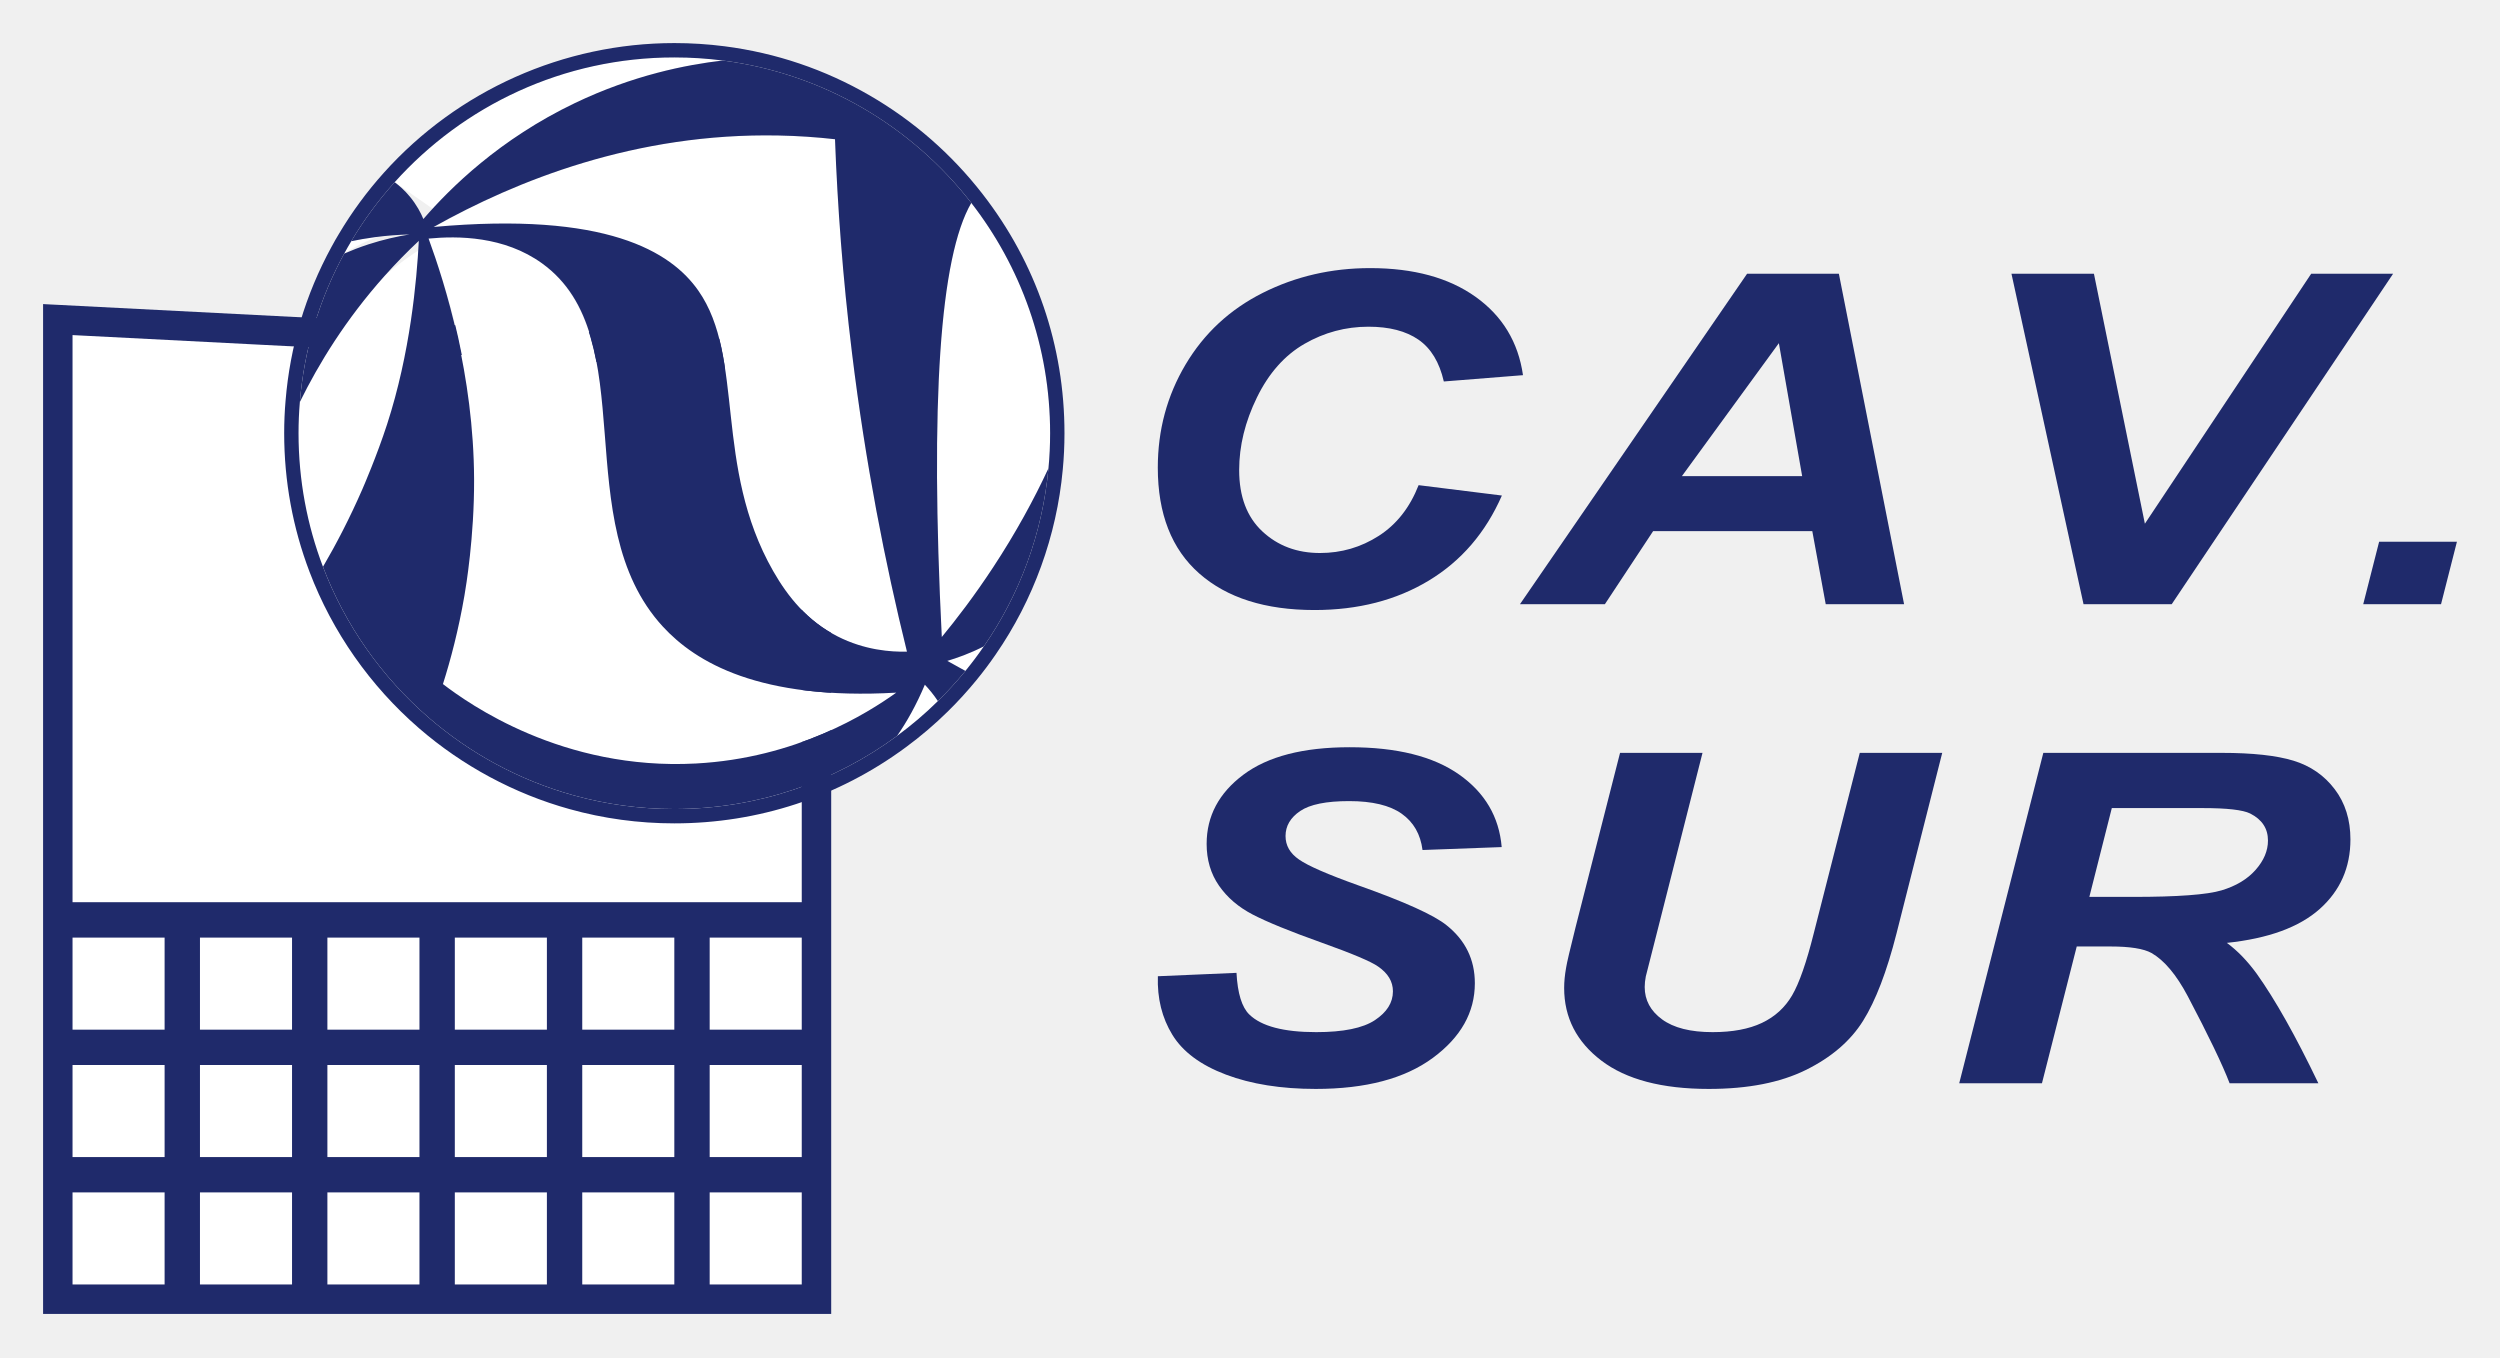
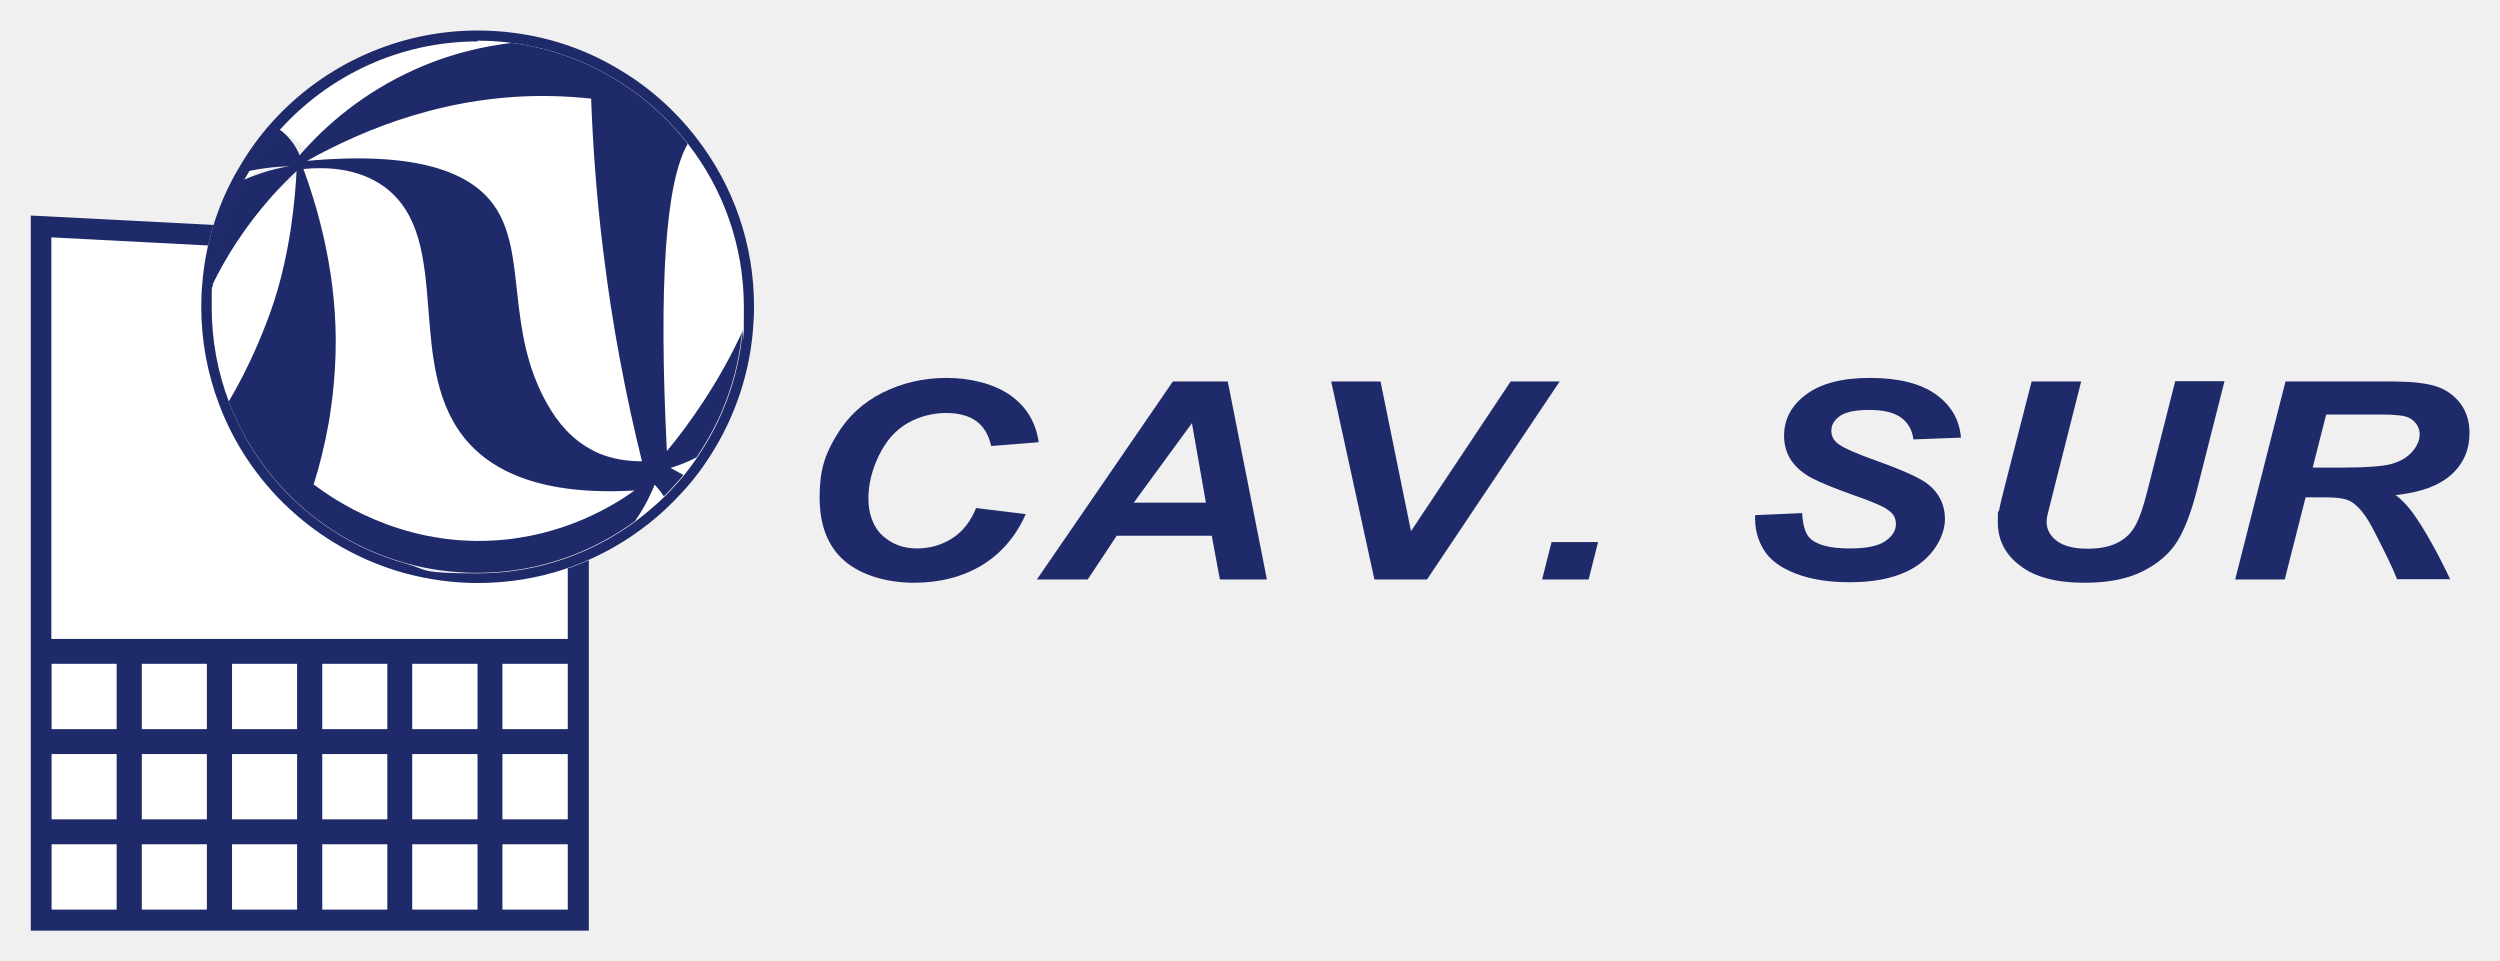
- <svg xmlns="http://www.w3.org/2000/svg" viewBox="-12.000 -12.000 696.498 378.069" width="696.498" height="378.069">
+ <svg xmlns="http://www.w3.org/2000/svg" id="Capa_1" version="1.1" viewBox="0 0 983.7 378.1" width="983.7" height="378.1">
  <defs>
    <style>
-       .cls-1 {
+       .st0 {
        fill: #fff;
      }

-       .cls-2 {
+       .st1 {
        fill: #1f2a6b;
      }
    </style>
  </defs>
-   <g id="Emblema">
-     <polygon class="cls-1" points="0 72.715 0 354.069 219.574 354.069 219.574 83.971 0 72.715" />
-     <path class="cls-2" d="M0,72.715v281.353h219.574V83.971L0,72.715ZM211.366,91.77v147.587H8.208V81.356l203.158,10.414ZM175.865,249.207v25.651h-25.651v-25.651h25.651ZM140.364,274.858h-25.651v-25.651h25.651v25.651ZM114.712,284.708h25.651v25.651h-25.651v-25.651ZM104.862,310.359h-25.651v-25.651h25.651v25.651ZM104.862,274.858h-25.651v-25.651h25.651v25.651ZM69.361,274.858h-25.651v-25.651h25.651v25.651ZM33.86,274.858H8.208v-25.651h25.651v25.651ZM33.86,284.708v25.651H8.208v-25.651h25.651ZM43.71,284.708h25.651v25.651h-25.651v-25.651ZM69.361,320.209v25.651h-25.651v-25.651h25.651ZM79.211,320.209h25.651v25.651h-25.651v-25.651ZM114.712,320.209h25.651v25.651h-25.651v-25.651ZM150.214,320.209h25.651v25.651h-25.651v-25.651ZM150.214,310.359v-25.651h25.651v25.651h-25.651ZM185.715,284.708h25.651v25.651h-25.651v-25.651ZM185.715,274.858v-25.651h25.651v25.651h-25.651ZM8.208,320.209h25.651v25.651H8.208v-25.651ZM185.715,345.86v-25.651h25.651v25.651h-25.651Z" />
-     <g>
-       <path class="cls-1" d="M93.202,53.99c-2.99,1.09-6.18,2.59-9.31,4.66.63-1.17,1.28-2.32,1.97-3.45,2-.44,4.17-.82,6.48-1.11.29-.04.58-.07.86-.1Z" />
-       <path class="cls-1" d="M95.102,64.92c3.97-3.49,7.67-6.04,10.46-7.78-.98,13.15-3.51,30.14-9.73,49.1-5.18,15.79-11.64,29.04-17.85,39.67-4.4-11.56-6.81-24.1-6.81-37.21,0-2.93.12-5.83.37-8.7,3.6-9.27,10.03-23.16,23.56-35.08Z" />
-       <path class="cls-1" d="M108.762,46.31c-3.6-2.52-7.2-5.03-10.81-7.55C117.112,17.42,144.922,4,175.862,4c4.57,0,9.07.29,13.48.86-13.39,1.54-27.34,5.16-41.16,11.85-17.41,8.43-30.28,19.63-39.42,29.6Z" />
-       <path class="cls-1" d="M237.702,180.97c-8.14,5.82-27.87,18.24-55.83,19.74-37.17,2-63.34-16.67-70.47-22.13,4.29-13.56,8.79-33.18,8.68-57.02-.13-29.46-7.25-53.04-13.22-68.07,9.05-.61,21.83.12,32.2,7.91,28.49,21.4,6.8,72.07,33.62,101.18,9.13,9.92,26.86,20.55,65.02,18.39Z" />
-       <path class="cls-1" d="M106.822,53.39c-.1-.25-.2-.5-.3-.75,23.67-13.66,57.63-27.72,98.41-26.89,5.43.1,10.66.47,15.7,1.04.69,18.56,2.15,38.48,4.73,59.54,3.74,30.59,9.2,58.45,15.32,83.23-4.45.09-11.75-.4-19.32-4.25-8.4-4.28-13.85-11.02-17.96-18.22-16.72-29.26-7.84-59.88-20.85-78.12-7.76-10.89-26.29-21.54-75.73-15.58Z" />
-       <path class="cls-1" d="M245.662,178.75c1.21,1.28,2.46,2.8,3.64,4.57-3.55,3.5-7.35,6.74-11.37,9.69,2.73-3.95,5.38-8.65,7.73-14.26Z" />
-       <path class="cls-1" d="M251.912,172.12c2.66-.79,6.23-2.03,10.19-4.05-1.61,2.35-3.33,4.64-5.14,6.85-1.68-.93-3.37-1.87-5.05-2.8Z" />
-       <path class="cls-1" d="M280.562,108.7c0,3.3-.15,6.56-.46,9.77-3.99,8.57-9.03,17.88-15.42,27.6-5.29,8.05-10.32,14.57-14.3,19.41-3.27-65.58-.54-105.9,8.22-120.95,13.76,17.72,21.96,39.99,21.96,64.17Z" />
-       <path class="cls-2" d="M280.102,118.47c-3.99,8.57-9.03,17.88-15.42,27.6-5.29,8.05-10.32,14.57-14.3,19.41-3.27-65.58-.54-105.9,8.22-120.95-16.55-21.31-41.16-36.06-69.26-39.67-10.23,1.18-24.99,4.11-41.16,11.85-21.01,10.06-34.71,23.61-42.23,32.31-.7-1.68-1.85-3.92-3.74-6.21-1.48-1.8-3-3.11-4.26-4.05-4.55,5.06-8.6,10.56-12.09,16.44,2.02-.42,4.19-.8,6.48-1.11,3.49-.47,6.76-.69,9.74-.77-3.42.55-7.29,1.41-11.45,2.76-2.45.8-4.7,1.68-6.74,2.57-2.87,5.26-6.03,12.13-8.48,20.47-1.97,6.7-3.29,13.69-3.87,20.88,5.25-10.69,12.76-22.97,23.56-35.08,3.2-3.59,6.41-6.85,9.58-9.82-.58,11.15-2.38,31.21-8.85,51.14-2.84,8.74-6.48,17.13-6.87,18.04-3.54,8.12-7.3,15.33-10.98,21.63,6.2,16.32,16.38,30.69,29.34,41.92,11.54,10.01,25.29,17.53,40.42,21.73,8.95,2.5,18.38,3.83,28.12,3.83,23.23,0,44.7-7.57,62.07-20.38,2.73-3.95,5.38-8.65,7.73-14.26,1.21,1.28,2.46,2.8,3.64,4.57,2.7-2.66,5.26-5.46,7.66-8.4-1.68-.93-3.37-1.87-5.05-2.8,2.66-.79,6.23-2.03,10.19-4.05,9.91-14.35,16.31-31.29,18-49.6ZM181.872,200.71c-37.17,2-63.34-16.67-70.47-22.13,2.15-6.78,4.34-15.07,5.99-24.65.42-2.43,2.75-16.33,2.69-32.37-.11-29.1-8.04-54.35-12.68-67.09,8.13-.78,21.07-.73,31.66,6.93,28.44,20.56,6.77,72,33.62,101.18,9.13,9.92,26.86,20.55,65.02,18.39-8.14,5.82-27.87,18.24-55.83,19.74ZM221.362,165.31c-8.4-4.28-13.85-11.02-17.96-18.22-16.703-29.261-7.764-59.417-20.85-78.12-7.617-10.888-25.64-22.091-73.746-17.738,23.084-12.933,56.259-26.279,96.126-25.482,5.427.109,10.664.473,15.7,1.04.69,18.56,2.15,38.48,4.73,59.54,3.74,30.59,9.2,58.45,15.32,83.23-4.45.09-11.75-.4-19.32-4.25Z" />
-       <path class="cls-2" d="M175.862,4c4.57,0,9.07.29,13.48.86,28.1,3.61,52.71,18.36,69.26,39.67,13.76,17.72,21.96,39.99,21.96,64.17,0,3.3-.15,6.56-.46,9.77-1.69,18.31-8.09,35.25-18,49.6-1.61,2.35-3.33,4.64-5.14,6.85-2.4,2.94-4.96,5.74-7.66,8.4-3.55,3.5-7.35,6.74-11.37,9.69-17.37,12.81-38.84,20.38-62.07,20.38-9.74,0-19.17-1.33-28.12-3.83-15.13-4.2-28.88-11.72-40.42-21.73-12.96-11.23-23.14-25.6-29.34-41.92-4.4-11.56-6.81-24.1-6.81-37.21,0-2.93.12-5.83.37-8.7,1.21-14.88,5.55-28.89,12.35-41.35.63-1.17,1.28-2.32,1.97-3.45,3.49-5.88,7.54-11.38,12.09-16.44C117.112,17.42,144.922,4,175.862,4M175.862,0c-30.813,0-60.295,13.153-80.886,36.088-4.72,5.25-8.941,10.987-12.542,17.051-.673,1.104-1.349,2.287-2.064,3.615-7.267,13.316-11.582,27.763-12.815,42.922-.254,2.911-.383,5.954-.383,9.024,0,13.307,2.379,26.305,7.072,38.633,6.345,16.702,16.878,31.752,30.459,43.52,12.101,10.497,26.615,18.299,41.97,22.561,9.442,2.638,19.265,3.976,29.19,3.976,23.388,0,45.673-7.317,64.444-21.161,4.149-3.045,8.123-6.431,11.804-10.061,2.823-2.781,5.498-5.715,7.95-8.719,1.882-2.298,3.681-4.695,5.341-7.119,10.516-15.228,16.98-33.038,18.683-51.493.316-3.271.477-6.687.477-10.138,0-24.376-7.884-47.414-22.801-66.623-8.667-11.16-19.249-20.405-31.452-27.48-12.508-7.252-26.12-11.862-40.458-13.704-4.581-.592-9.289-.893-13.99-.893h0Z" />
-     </g>
+   <g>
+     <path class="st0" d="M231.6,220.3v145.8H12V84.7l72,3.7c-.8,2.7-1.6,5.4-2.2,8.1-1.1,5-1.9,10-2.3,15.2-.2,2.9-.4,5.9-.4,9,0,13.3,2.4,26.3,7.1,38.6,6.4,16.7,16.9,31.8,30.5,43.5,12.1,10.5,26.6,18.3,42,22.6,9.4,2.6,19.3,4,29.2,4s24.2-2,35.5-5.9c2.8-1,5.5-2,8.2-3.2Z" />
+     <path class="st1" d="M223.4,223.5v27.9H20.2V93.4l61.7,3.2c.6-2.7,1.3-5.4,2.2-8.1l-72-3.7v281.4h219.6v-145.8c-2.7,1.2-5.4,2.3-8.2,3.2ZM45.9,357.9h-25.6v-25.7h25.6v25.7ZM45.9,322.4h-25.6v-25.7h25.6v25.7ZM45.9,286.9h-25.6v-25.7h25.6v25.7ZM81.4,357.9h-25.6v-25.7h25.6v25.7ZM81.4,322.4h-25.6v-25.7h25.6v25.7ZM81.4,286.9h-25.6v-25.7h25.6v25.7ZM116.9,357.9h-25.6v-25.7h25.6v25.7ZM116.9,322.4h-25.6v-25.7h25.6v25.7ZM116.9,286.9h-25.6v-25.7h25.6v25.7ZM152.4,357.9h-25.6v-25.7h25.6v25.7ZM152.4,322.4h-25.6v-25.7h25.6v25.7ZM152.4,286.9h-25.6v-25.7h25.6v25.7ZM187.9,357.9h-25.7v-25.7h25.7v25.7ZM187.9,322.4h-25.7v-25.7h25.7v25.7ZM187.9,286.9h-25.7v-25.7h25.7v25.7ZM223.4,357.9h-25.7v-25.7h25.7v25.7ZM223.4,322.4h-25.7v-25.7h25.7v25.7ZM223.4,286.9h-25.7v-25.7h25.7v25.7Z" />
  </g>
-   <g id="Texto_CAV" fill="#1f2a6b">
-     <path d="M383.224 123.166 406.427 126.054Q399.634 141.565 386.048 149.759Q372.462 157.954 354.22 157.954Q333.689 157.954 322.125 147.781Q310.562 137.608 310.562 118.267Q310.562 102.569 318.309 89.539Q326.056 76.509 339.795 69.601Q353.533 62.694 369.714 62.694Q387.88 62.694 399.1 70.7Q410.32 78.706 412.304 92.521L390.246 94.28Q388.414 86.242 383.186 82.631Q377.958 79.02 369.256 79.02Q359.716 79.02 351.434 83.793Q343.153 88.565 338.192 98.707Q333.231 108.848 333.231 118.958Q333.231 130.01 339.68 136.039Q346.13 142.067 355.747 142.067Q364.677 142.067 372.119 137.294Q379.56 132.522 383.224 123.166Z" />
-     <path d="M492.904 135.976H448.559L435.126 156.321H411.465L474.739 64.264H500.308L518.473 156.321H496.644ZM490.08 120.654 483.592 83.604 456.573 120.654Z" />
-     <path d="M593.043 156.321H568.467L548.393 64.264H571.367L585.563 133.904L631.893 64.264H654.715Z" />
-     <path d="M650.822 138.927H672.498L668.072 156.321H646.395Z" />
+   <g>
+     <path class="st0" d="M105.2,66c-3,1.1-6.2,2.6-9.3,4.7.6-1.2,1.3-2.3,2-3.5,2-.4,4.2-.8,6.5-1.1.3,0,.6,0,.9,0Z" />
+     <path class="st0" d="M107.1,76.9c4-3.5,7.7-6,10.5-7.8-1,13.2-3.5,30.1-9.7,49.1-5.2,15.8-11.6,29-17.8,39.7-4.4-11.6-6.8-24.1-6.8-37.2s.1-5.8.4-8.7c3.6-9.3,10-23.2,23.6-35.1Z" />
+     <path class="st0" d="M120.8,58.3c-3.6-2.5-7.2-5-10.8-7.5,19.2-21.3,47-34.8,77.9-34.8s9.1.3,13.5.9c-13.4,1.5-27.3,5.2-41.2,11.9-17.4,8.4-30.3,19.6-39.4,29.6Z" />
+     <path class="st0" d="M249.7,193c-8.1,5.8-27.9,18.2-55.8,19.7-37.2,2-63.3-16.7-70.5-22.1,4.3-13.6,8.8-33.2,8.7-57-.1-29.5-7.2-53-13.2-68.1,9.1-.6,21.8.1,32.2,7.9,28.5,21.4,6.8,72.1,33.6,101.2,9.1,9.9,26.9,20.6,65,18.4Z" />
+     <path class="st0" d="M118.8,65.4c0-.2-.2-.5-.3-.8,23.7-13.7,57.6-27.7,98.4-26.9,5.4.1,10.7.5,15.7,1,.7,18.6,2.1,38.5,4.7,59.5,3.7,30.6,9.2,58.4,15.3,83.2-4.4,0-11.8-.4-19.3-4.2-8.4-4.3-13.9-11-18-18.2-16.7-29.3-7.8-59.9-20.9-78.1-7.8-10.9-26.3-21.5-75.7-15.6Z" />
+     <path class="st0" d="M257.7,190.8c1.2,1.3,2.5,2.8,3.6,4.6-3.6,3.5-7.4,6.7-11.4,9.7,2.7-3.9,5.4-8.6,7.7-14.3h0Z" />
+     <path class="st0" d="M263.9,184.1c2.7-.8,6.2-2,10.2-4.1-1.6,2.4-3.3,4.6-5.1,6.9-1.7-.9-3.4-1.9-5.1-2.8h0Z" />
+     <path class="st0" d="M292.6,120.7c0,3.3-.1,6.6-.5,9.8-4,8.6-9,17.9-15.4,27.6-5.3,8.1-10.3,14.6-14.3,19.4-3.3-65.6-.5-105.9,8.2-120.9,13.8,17.7,22,40,22,64.2h0Z" />
+     <path class="st1" d="M292.1,130.5c-4,8.6-9,17.9-15.4,27.6-5.3,8.1-10.3,14.6-14.3,19.4-3.3-65.6-.5-105.9,8.2-120.9-16.6-21.3-41.2-36.1-69.3-39.7-10.2,1.2-25,4.1-41.2,11.9-21,10.1-34.7,23.6-42.2,32.3-.7-1.7-1.8-3.9-3.7-6.2-1.5-1.8-3-3.1-4.3-4-4.6,5.1-8.6,10.6-12.1,16.4,2-.4,4.2-.8,6.5-1.1,3.5-.5,6.8-.7,9.7-.8-3.4.5-7.3,1.4-11.4,2.8-2.4.8-4.7,1.7-6.7,2.6-2.9,5.3-6,12.1-8.5,20.5-2,6.7-3.3,13.7-3.9,20.9,5.2-10.7,12.8-23,23.6-35.1,3.2-3.6,6.4-6.8,9.6-9.8-.6,11.2-2.4,31.2-8.8,51.1-2.8,8.7-6.5,17.1-6.9,18-3.5,8.1-7.3,15.3-11,21.6,6.2,16.3,16.4,30.7,29.3,41.9,11.5,10,25.3,17.5,40.4,21.7,8.9,2.5,18.4,3.8,28.1,3.8,23.2,0,44.7-7.6,62.1-20.4,2.7-3.9,5.4-8.6,7.7-14.3,1.2,1.3,2.5,2.8,3.6,4.6,2.7-2.7,5.3-5.5,7.7-8.4-1.7-.9-3.4-1.9-5.1-2.8,2.7-.8,6.2-2,10.2-4.1,9.9-14.4,16.3-31.3,18-49.6h0ZM193.9,212.7c-37.2,2-63.3-16.7-70.5-22.1,2.2-6.8,4.3-15.1,6-24.6.4-2.4,2.8-16.3,2.7-32.4-.1-29.1-8-54.3-12.7-67.1,8.1-.8,21.1-.7,31.7,6.9,28.4,20.6,6.8,72,33.6,101.2,9.1,9.9,26.9,20.6,65,18.4-8.1,5.8-27.9,18.2-55.8,19.7h0ZM233.4,177.3c-8.4-4.3-13.9-11-18-18.2-16.7-29.3-7.8-59.4-20.9-78.1-7.6-10.9-25.6-22.1-73.7-17.7,23.1-12.9,56.3-26.3,96.1-25.5,5.4.1,10.7.5,15.7,1,.7,18.6,2.1,38.5,4.7,59.5,3.7,30.6,9.2,58.5,15.3,83.2-4.4,0-11.8-.4-19.3-4.2Z" />
+     <path class="st1" d="M187.9,16c4.6,0,9.1.3,13.5.9,28.1,3.6,52.7,18.4,69.3,39.7,13.8,17.7,22,40,22,64.2s-.1,6.6-.5,9.8c-1.7,18.3-8.1,35.2-18,49.6-1.6,2.4-3.3,4.6-5.1,6.9-2.4,2.9-5,5.7-7.7,8.4-3.6,3.5-7.4,6.7-11.4,9.7-17.4,12.8-38.8,20.4-62.1,20.4s-19.2-1.3-28.1-3.8c-15.1-4.2-28.9-11.7-40.4-21.7-13-11.2-23.1-25.6-29.3-41.9-4.4-11.6-6.8-24.1-6.8-37.2s.1-5.8.4-8.7c1.2-14.9,5.6-28.9,12.3-41.3.6-1.2,1.3-2.3,2-3.5,3.5-5.9,7.5-11.4,12.1-16.4,19.2-21.3,47-34.8,77.9-34.8M187.9,12c-30.8,0-60.3,13.2-80.9,36.1-4.7,5.2-8.9,11-12.5,17.1-.7,1.1-1.3,2.3-2.1,3.6-7.3,13.3-11.6,27.8-12.8,42.9-.3,2.9-.4,6-.4,9,0,13.3,2.4,26.3,7.1,38.6,6.3,16.7,16.9,31.8,30.5,43.5,12.1,10.5,26.6,18.3,42,22.6,9.4,2.6,19.3,4,29.2,4,23.4,0,45.7-7.3,64.4-21.2,4.1-3,8.1-6.4,11.8-10.1,2.8-2.8,5.5-5.7,8-8.7,1.9-2.3,3.7-4.7,5.3-7.1,10.5-15.2,17-33,18.7-51.5.3-3.3.5-6.7.5-10.1,0-24.4-7.9-47.4-22.8-66.6-8.7-11.2-19.2-20.4-31.5-27.5-12.5-7.3-26.1-11.9-40.5-13.7-4.6-.6-9.3-.9-14-.9h0Z" />
  </g>
-   <g id="Texto_SUR" fill="#1f2a6b">
-     <path d="M310.582 259.978 332.487 259.036Q332.945 267.639 336.075 270.653Q341.112 275.551 354.698 275.551Q365.994 275.551 371.032 272.223Q376.069 268.895 376.069 264.185Q376.069 260.103 371.948 257.278Q369.047 255.205 356.034 250.558Q343.02 245.912 337.029 242.803Q331.037 239.695 327.603 234.734Q324.168 229.773 324.168 223.117Q324.168 211.5 334.396 203.839Q344.623 196.178 364.01 196.178Q383.702 196.178 394.502 203.776Q405.302 211.374 406.371 223.996L384.313 224.812Q383.473 218.219 378.512 214.702Q373.551 211.186 363.857 211.186Q354.317 211.186 350.233 213.949Q346.15 216.712 346.15 220.919Q346.15 224.875 349.89 227.45Q353.63 230.087 366.452 234.671Q385.763 241.516 391.029 245.786Q398.891 252.065 398.891 261.924Q398.891 274.107 387.175 282.741Q375.459 291.375 354.546 291.375Q340.12 291.375 329.549 287.388Q318.978 283.4 314.627 276.304Q310.277 269.209 310.582 259.978Z" />
-     <path d="M439.343 197.748H462.317L449.647 247.733L446.518 260.04Q446.213 261.61 446.213 262.992Q446.213 268.455 451.059 272.003Q455.906 275.551 465.142 275.551Q473.461 275.551 478.88 272.976Q484.299 270.402 487.276 265.315Q490.253 260.229 493.306 248.047L506.128 197.748H529.102L516.356 248.109Q512.311 263.997 507.044 272.411Q501.778 280.826 491.092 286.101Q480.407 291.375 464.073 291.375Q444.534 291.375 434.153 283.495Q423.773 275.614 423.773 263.243Q423.773 260.668 424.307 257.654Q424.613 255.645 426.979 246.226Z" />
-     <path d="M556.885 289.805H533.835L557.267 197.748H606.955Q619.777 197.748 626.914 199.914Q634.05 202.08 638.439 207.858Q642.828 213.635 642.828 221.861Q642.828 233.604 634.279 241.233Q625.731 248.863 608.405 250.684Q612.832 253.949 616.724 259.287Q624.433 270.088 633.898 289.805H609.168Q606.191 282.019 597.49 265.504Q592.758 256.587 587.415 253.51Q584.133 251.689 575.966 251.689H566.578ZM570.089 237.874H582.301Q600.849 237.874 606.917 236.053Q612.984 234.232 616.419 230.338Q619.854 226.445 619.854 222.175Q619.854 217.151 614.893 214.639Q611.84 213.132 601.688 213.132H576.348Z" />
+   <g id="Texto">
+     <path class="st1" d="M384,199.9l19.6,2.4c-3.8,8.7-9.6,15.4-17.2,20.1-7.7,4.6-16.6,6.9-26.9,6.9s-20.6-2.9-27.2-8.6-9.8-14.1-9.8-25,2.2-17,6.6-24.3c4.4-7.4,10.4-13,18.2-16.9,7.8-3.9,16.2-5.8,25.3-5.8s18.5,2.3,24.9,6.8,10.1,10.7,11.2,18.5l-18.7,1.5c-1-4.5-3-7.8-6-9.9s-6.9-3.1-11.8-3.1-10.4,1.3-15.1,4c-4.7,2.7-8.4,6.9-11.2,12.6-2.8,5.7-4.2,11.4-4.2,17.1s1.8,11.1,5.5,14.5,8.2,5.1,13.6,5.1c5,0,9.7-1.3,13.9-4,4.2-2.7,7.3-6.7,9.4-12Z" />
+     <path class="st1" d="M476.9,210.8h-37.5l-11.4,17.2h-20l53.5-77.9h21.6l15.4,77.9h-18.5l-3.2-17.2ZM474.5,197.8l-5.5-31.3-22.9,31.3h28.4Z" />
+     <path class="st1" d="M561.6,228h-20.8l-17-77.9h19.4l12,58.9,39.2-58.9h19.3l-52.2,77.9Z" />
+     <path class="st1" d="M610.5,213.3h18.3l-3.7,14.7h-18.3l3.7-14.7Z" />
+     <path class="st1" d="M690.6,202.7l18.5-.8c.3,4.9,1.3,8.1,3,9.8,2.8,2.8,8.1,4.1,15.8,4.1,6.4,0,11-.9,13.8-2.8s4.3-4.1,4.3-6.8-1.2-4.3-3.5-5.8c-1.6-1.2-6.1-3.1-13.5-5.7-7.3-2.6-12.7-4.8-16.1-6.6-3.4-1.8-6-4-8-6.8-1.9-2.8-2.9-6.1-2.9-9.8,0-6.6,2.9-12,8.7-16.3,5.8-4.3,14.1-6.5,25.1-6.5s19.7,2.1,25.8,6.4c6.1,4.3,9.4,10,10,17.1l-18.7.7c-.5-3.7-2.1-6.6-4.9-8.6s-6.9-3-12.4-3-9.2.8-11.5,2.3c-2.3,1.6-3.5,3.5-3.5,5.9s1.1,4.1,3.2,5.5c2.1,1.5,6.8,3.5,14,6.1,10.9,3.9,17.8,7,20.8,9.4,4.4,3.5,6.7,8.1,6.7,13.7s-3.3,12.7-9.9,17.6-15.8,7.3-27.6,7.3c-8.1,0-15.2-1.1-21.2-3.4s-10.2-5.4-12.6-9.4c-2.5-4-3.6-8.6-3.4-13.8Z" />
+     <path class="st1" d="M799.5,150.1h19.4l-10.7,42.3-2.6,10.4c-.2.9-.3,1.7-.3,2.5,0,3.1,1.4,5.6,4.1,7.6,2.7,2,6.7,3,11.9,3,4.7,0,8.6-.7,11.6-2.2,3.1-1.5,5.4-3.6,7.1-6.5s3.4-7.7,5.1-14.6l10.8-42.6h19.4l-10.8,42.6c-2.3,9-4.9,15.8-7.9,20.6-3,4.7-7.5,8.6-13.5,11.6-6,3-13.6,4.5-22.9,4.5-11,0-19.5-2.2-25.3-6.7-5.9-4.4-8.8-10.2-8.8-17.1s.2-3,.5-4.7c.2-1.1.9-4.4,2.3-9.7l10.5-41Z" />
+     <path class="st1" d="M899,228h-19.5l19.8-77.9h42c7.2,0,12.9.6,16.9,1.8,4,1.2,7.3,3.5,9.8,6.7,2.5,3.3,3.7,7.2,3.7,11.8,0,6.6-2.4,12.1-7.2,16.4-4.8,4.3-12.1,7-21.9,8,2.5,1.8,4.8,4.3,7,7.3,4.3,6.1,9.2,14.7,14.5,25.8h-20.9c-1.7-4.4-5-11.2-9.9-20.6-2.7-5-5.5-8.4-8.5-10.1-1.9-1-5.1-1.5-9.7-1.5h-7.9l-8.2,32.3ZM910.1,184h10.3c10.5,0,17.4-.5,20.8-1.5,3.4-1,6.1-2.6,8-4.8s2.9-4.5,2.9-6.9-1.4-5-4.2-6.4c-1.7-.9-5.4-1.3-11.2-1.3h-21.4l-5.3,20.9Z" />
  </g>
</svg>
